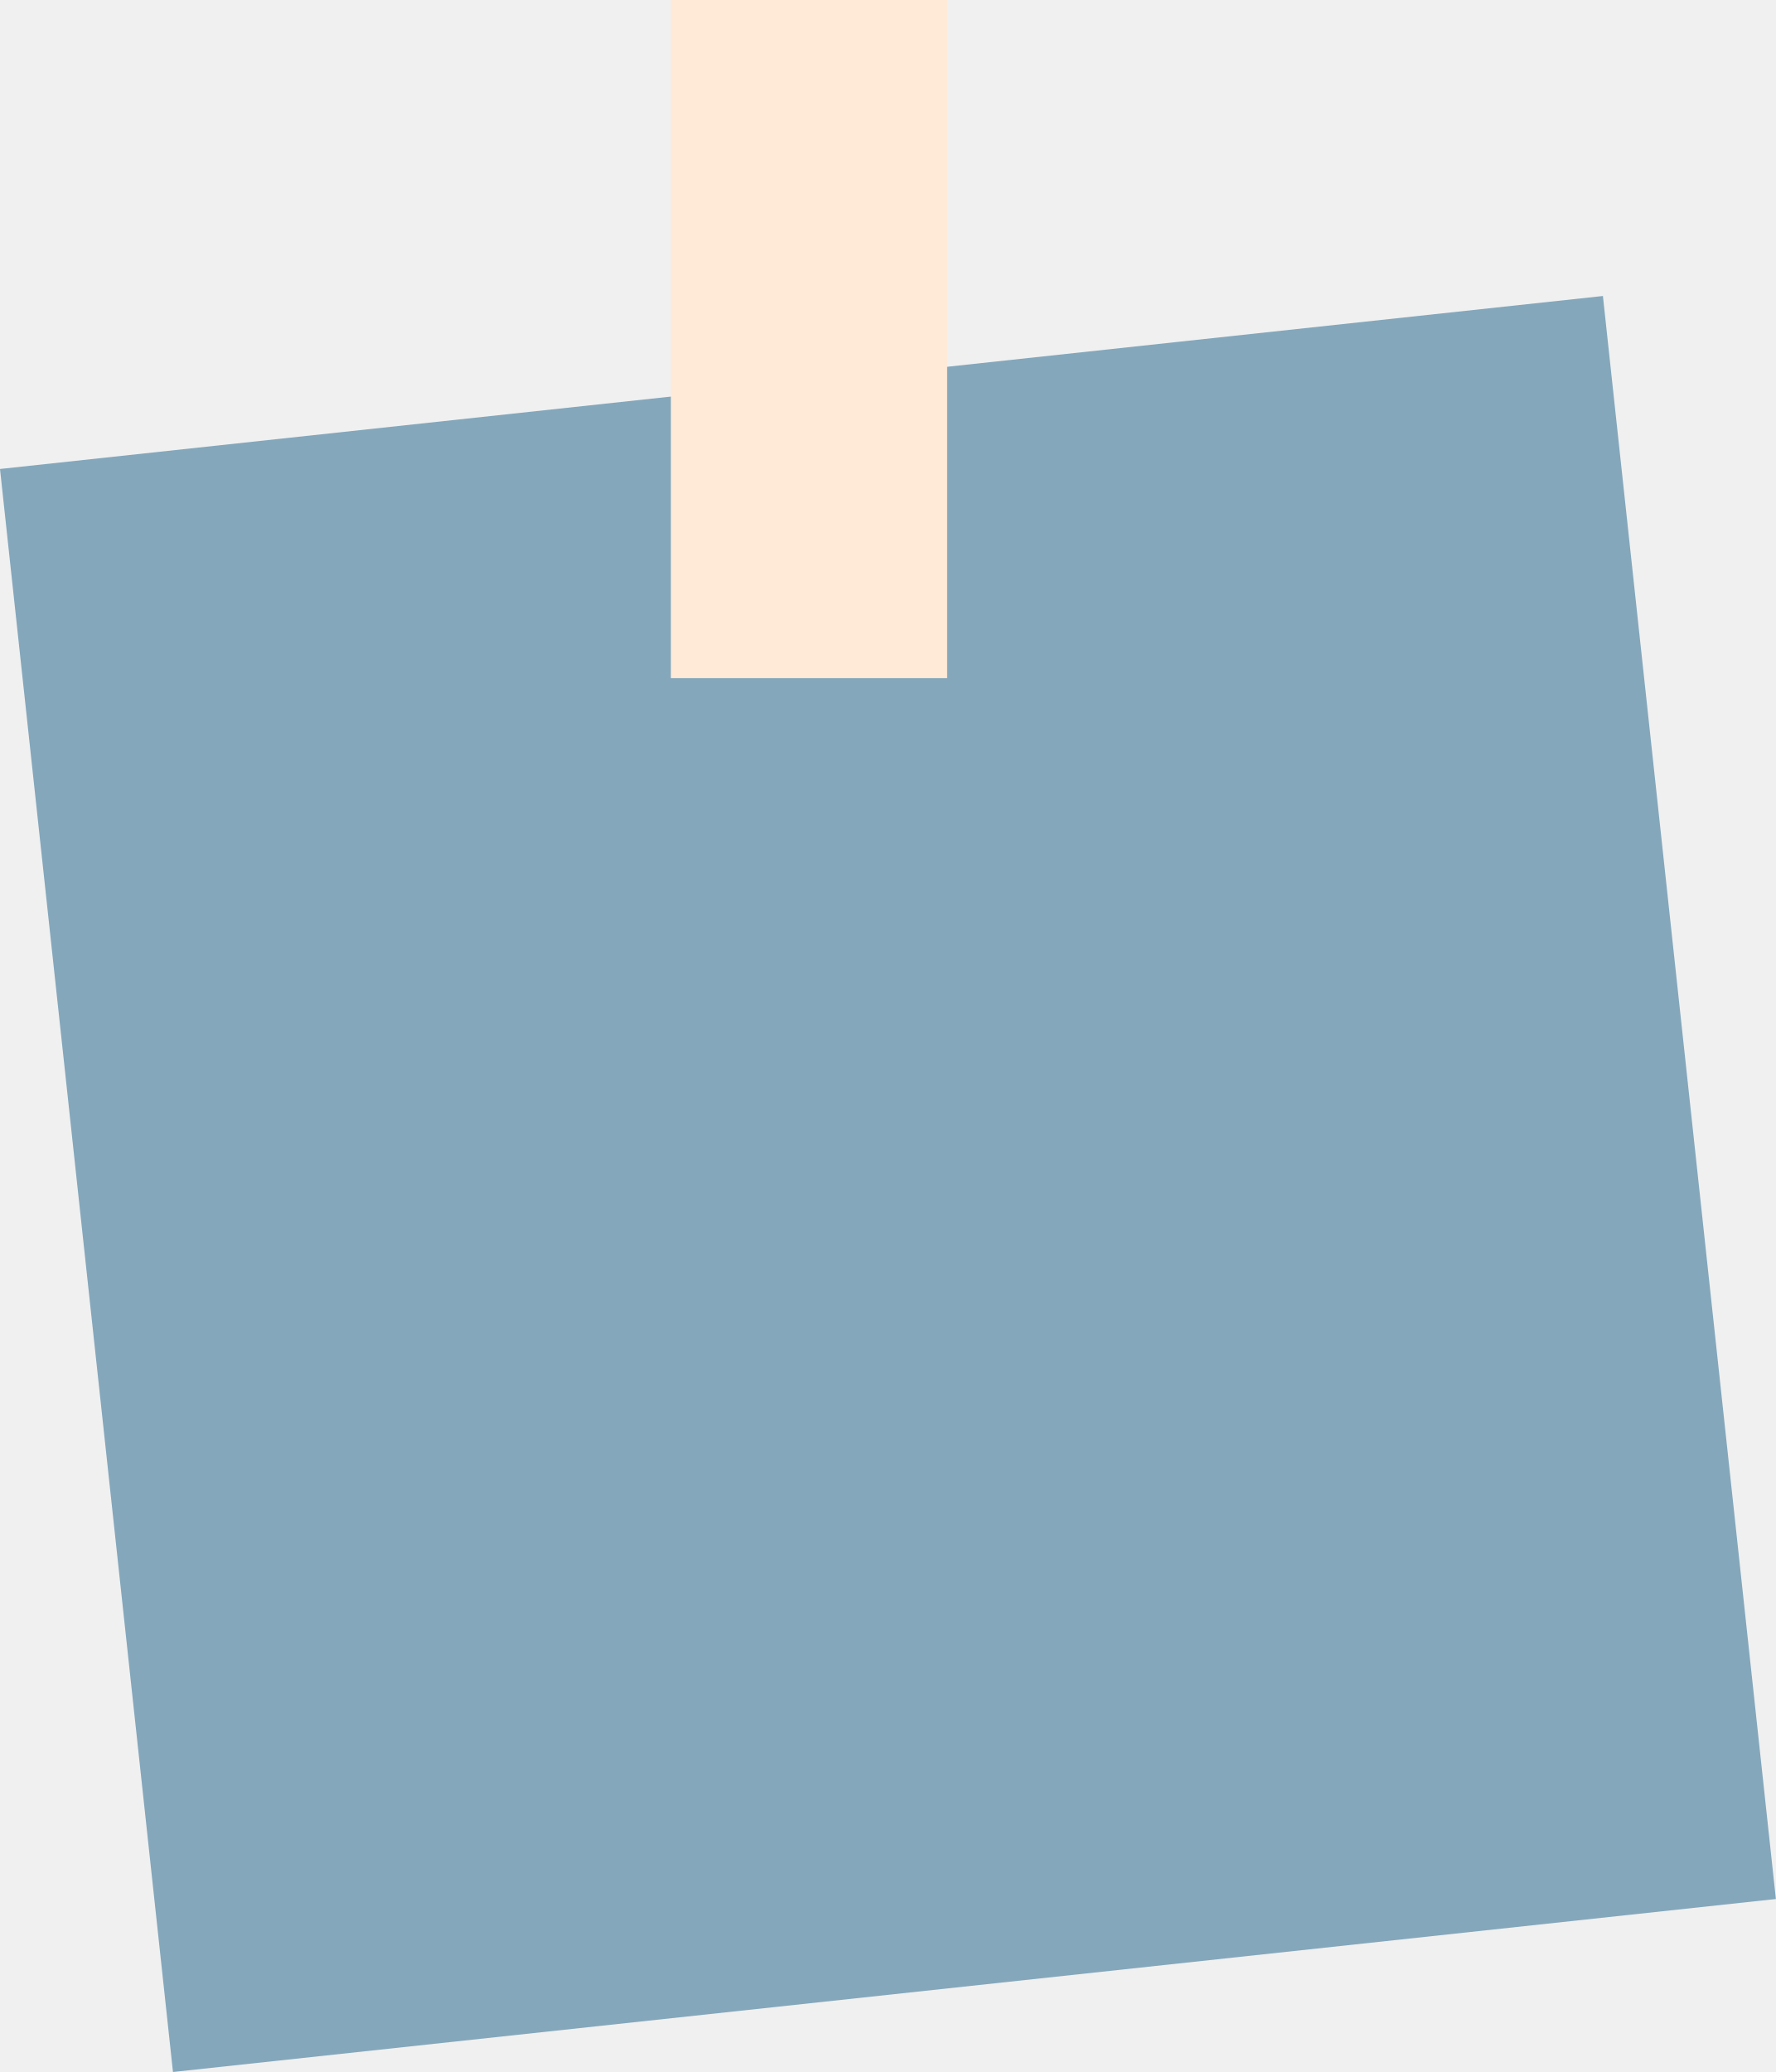
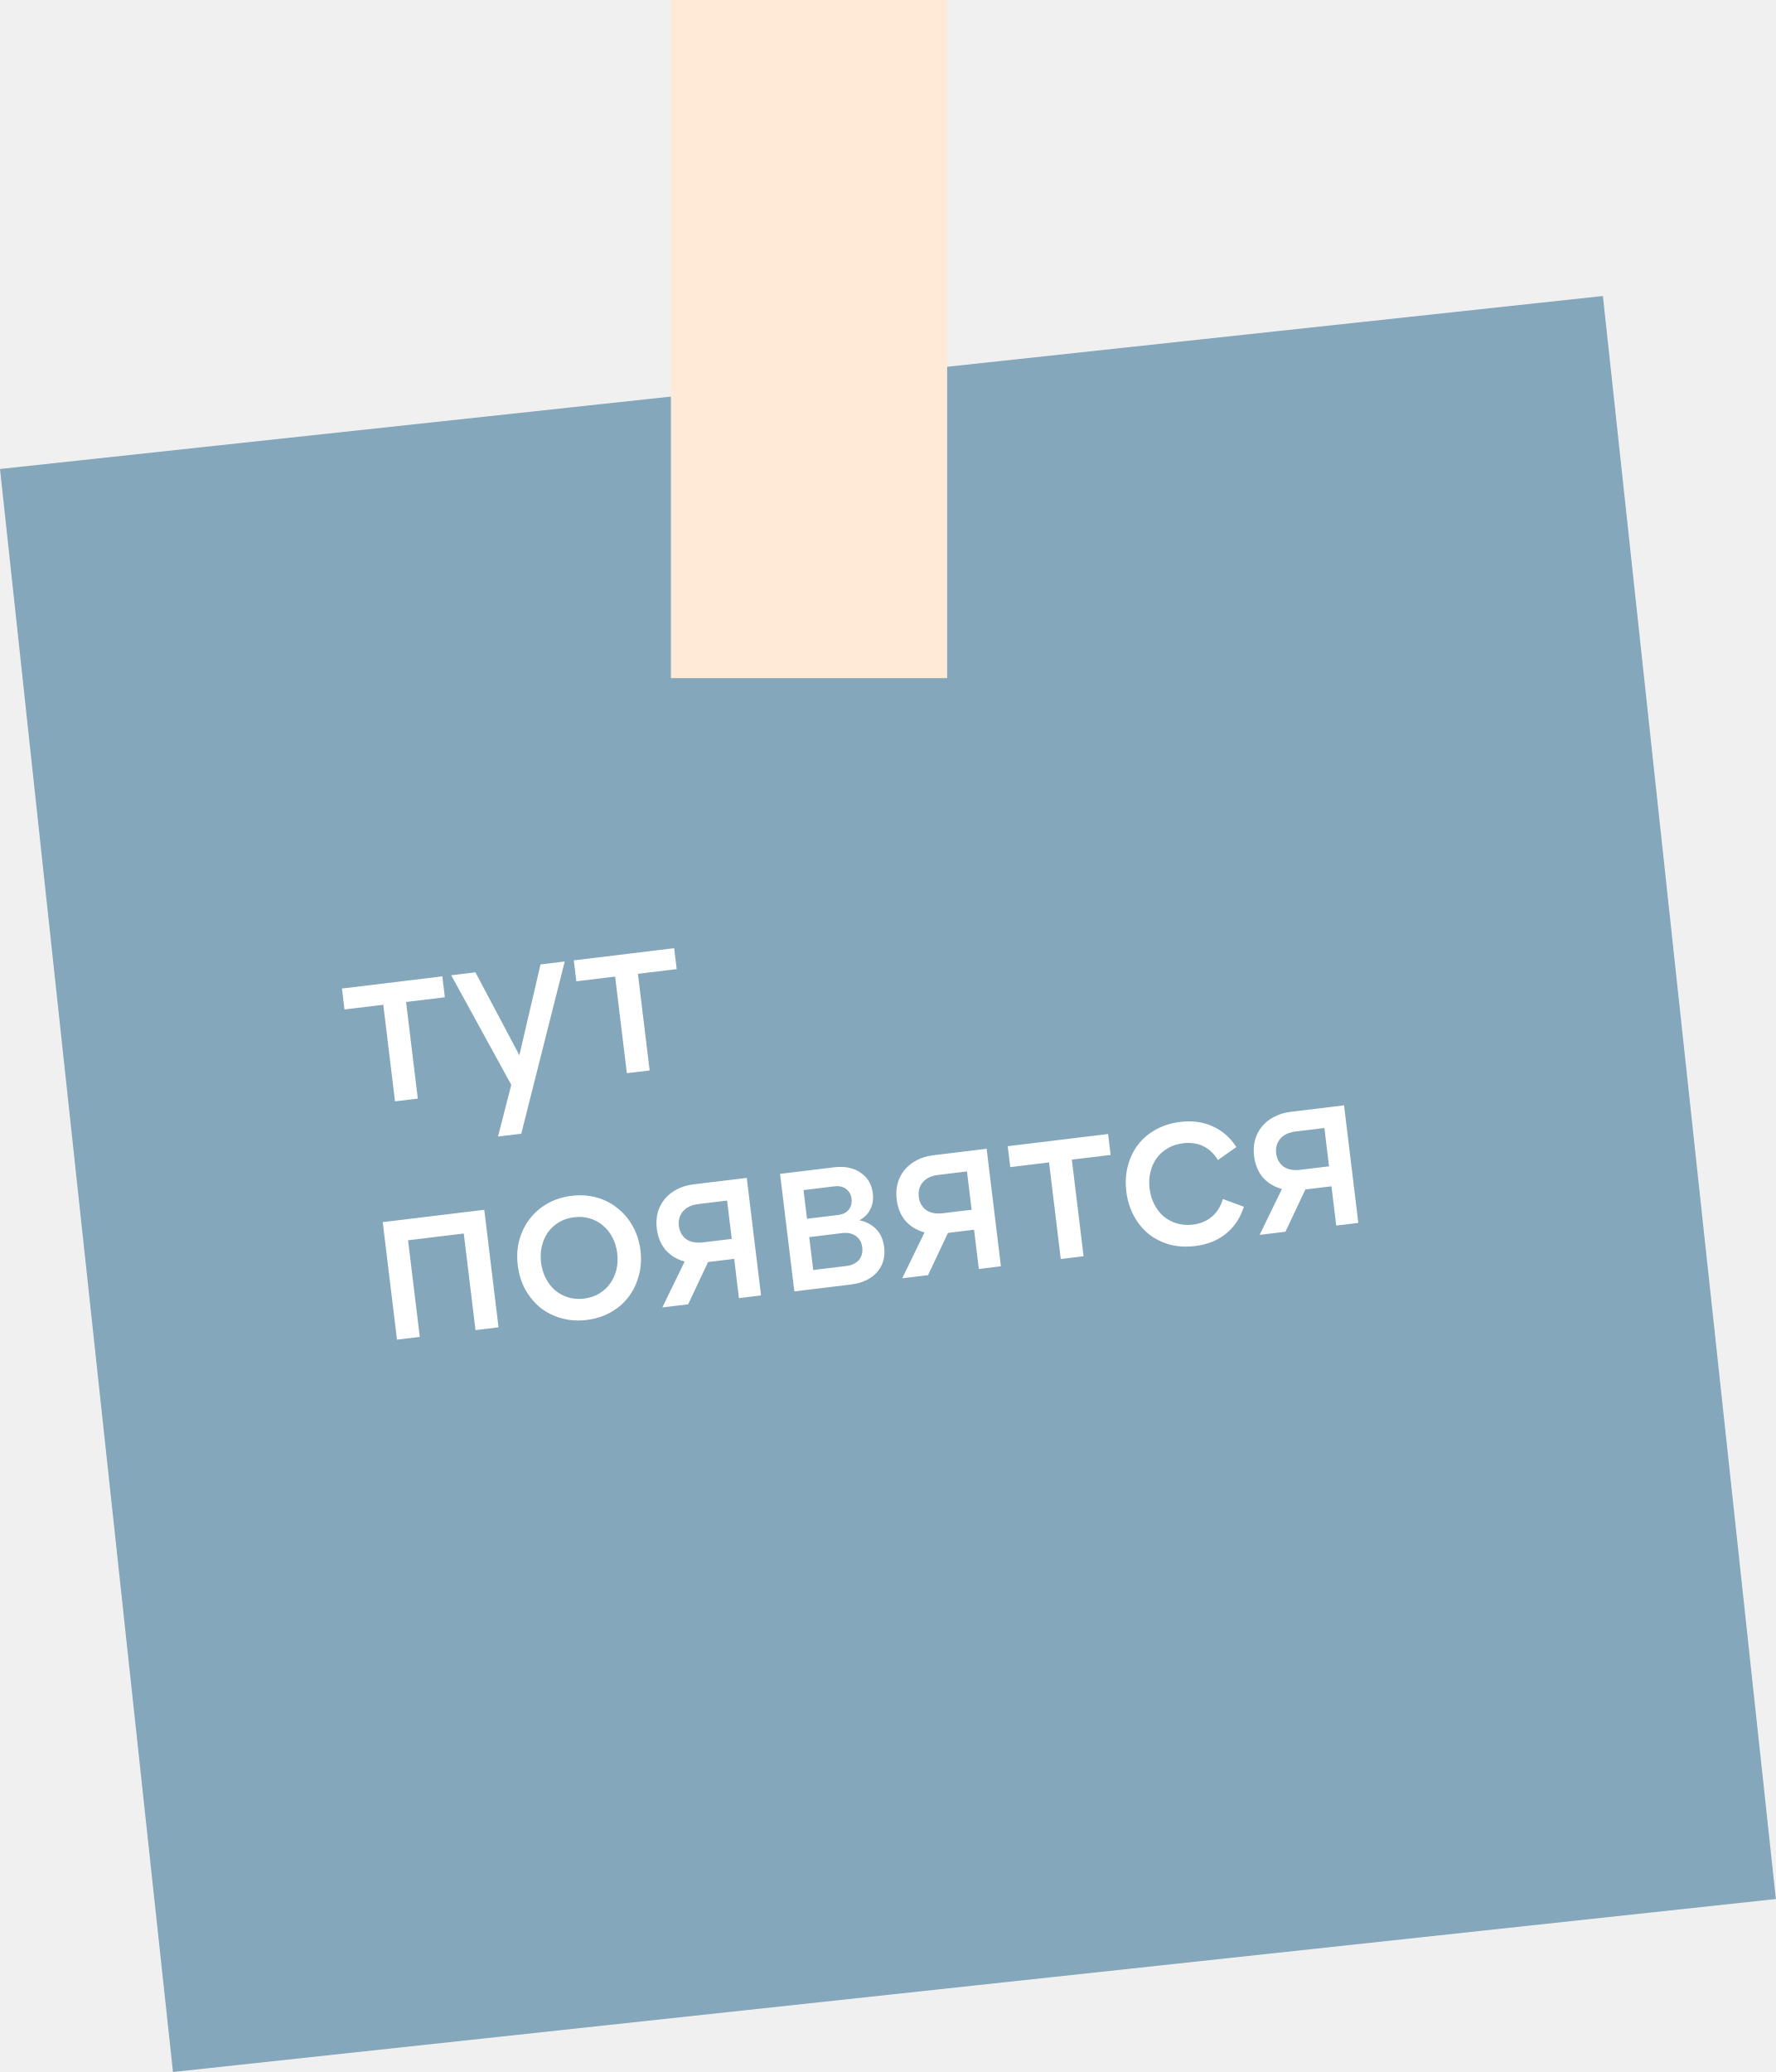
<svg xmlns="http://www.w3.org/2000/svg" width="180" height="210" viewBox="0 0 180 210" fill="none">
  <rect x="162.468" y="30" width="163.411" height="163.411" transform="rotate(83.841 162.468 30)" fill="#84A7BB" />
  <rect width="28" height="68.727" transform="matrix(-1 0 0 1 96.0004 0)" fill="#FFEAD7" />
+   <path d="M44.832 98.954L45.09 101.074L41.159 101.552L42.348 111.344L40.037 111.625L38.848 101.833L34.916 102.31L34.659 100.19L44.832 98.954ZM51.822 109.951L45.734 98.844L48.188 98.546L52.642 106.951L54.787 97.745L57.241 97.447L52.834 114.905L50.476 115.192L51.822 109.951ZM68.331 96.1L68.589 98.22L64.658 98.698L65.847 108.49L63.536 108.77L62.347 98.978L58.416 99.456L58.158 97.335L68.331 96.1ZM38.792 123.864L49.084 122.614L50.531 134.526L48.196 134.81L47.007 125.018L41.36 125.704L42.55 135.496L40.239 135.777L38.792 123.864ZM59.464 133.78C58.559 133.89 57.706 133.832 56.905 133.607C56.104 133.382 55.392 133.025 54.768 132.537C54.159 132.031 53.649 131.416 53.238 130.692C52.844 129.966 52.592 129.151 52.482 128.245C52.372 127.34 52.422 126.488 52.631 125.689C52.856 124.888 53.205 124.177 53.677 123.555C54.163 122.916 54.769 122.391 55.492 121.981C56.216 121.57 57.031 121.31 57.936 121.2C58.842 121.09 59.695 121.148 60.496 121.373C61.297 121.598 62.002 121.964 62.611 122.47C63.235 122.958 63.744 123.565 64.138 124.291C64.548 125.015 64.808 125.829 64.918 126.735C65.028 127.64 64.971 128.493 64.746 129.294C64.537 130.093 64.189 130.812 63.702 131.452C63.23 132.073 62.632 132.589 61.908 132.999C61.184 133.41 60.37 133.67 59.464 133.78ZM59.201 131.612C59.773 131.542 60.276 131.376 60.712 131.114C61.163 130.849 61.533 130.514 61.823 130.109C62.128 129.701 62.345 129.231 62.474 128.7C62.602 128.168 62.631 127.609 62.56 127.021C62.486 126.418 62.325 125.881 62.074 125.412C61.822 124.927 61.499 124.523 61.105 124.2C60.727 123.875 60.287 123.638 59.786 123.49C59.3 123.339 58.771 123.299 58.2 123.368C57.628 123.438 57.116 123.605 56.665 123.869C56.229 124.131 55.859 124.467 55.554 124.874C55.265 125.28 55.056 125.749 54.927 126.28C54.796 126.796 54.767 127.355 54.84 127.959C54.912 128.546 55.074 129.083 55.326 129.568C55.578 130.053 55.894 130.458 56.272 130.783C56.665 131.106 57.105 131.342 57.591 131.493C58.092 131.642 58.629 131.681 59.201 131.612ZM75.691 119.382L77.138 131.294L74.898 131.566L74.415 127.588L71.77 127.909L69.752 132.192L67.131 132.51L69.395 127.859C68.612 127.648 67.968 127.259 67.464 126.691C66.974 126.106 66.677 125.385 66.573 124.527C66.501 123.939 66.532 123.396 66.665 122.896C66.811 122.379 67.046 121.923 67.369 121.529C67.692 121.135 68.096 120.812 68.581 120.56C69.08 120.29 69.647 120.116 70.283 120.039L75.691 119.382ZM73.697 121.679L70.791 122.032C70.092 122.117 69.566 122.366 69.213 122.78C68.876 123.192 68.743 123.683 68.812 124.255C68.882 124.827 69.129 125.272 69.555 125.591C69.994 125.892 70.564 126.001 71.262 125.916L74.169 125.563L73.697 121.679ZM79.066 118.972L84.522 118.309C85.618 118.176 86.518 118.357 87.223 118.852C87.942 119.328 88.357 120.027 88.469 120.949C88.542 121.552 88.455 122.095 88.207 122.576C87.974 123.04 87.607 123.406 87.108 123.677C87.802 123.818 88.371 124.12 88.814 124.582C89.257 125.043 89.524 125.656 89.617 126.418C89.739 127.419 89.495 128.262 88.885 128.949C88.275 129.635 87.375 130.051 86.183 130.196L80.513 130.884L79.066 118.972ZM85.785 128.31C86.325 128.244 86.745 128.048 87.043 127.722C87.34 127.38 87.457 126.946 87.393 126.422C87.332 125.914 87.116 125.529 86.745 125.268C86.375 125.007 85.92 124.909 85.38 124.974L82.021 125.382L82.426 128.718L85.785 128.31ZM84.916 123.145C85.424 123.083 85.797 122.901 86.034 122.598C86.269 122.28 86.362 121.914 86.312 121.501C86.262 121.088 86.085 120.763 85.782 120.525C85.478 120.272 85.071 120.177 84.563 120.238L81.442 120.618L81.795 123.524L84.916 123.145ZM100.004 116.429L101.451 128.341L99.212 128.613L98.728 124.634L96.084 124.956L94.066 129.238L91.445 129.557L93.709 124.906C92.925 124.695 92.282 124.305 91.778 123.738C91.287 123.153 90.99 122.431 90.886 121.574C90.815 120.986 90.845 120.442 90.978 119.943C91.125 119.425 91.36 118.97 91.683 118.576C92.005 118.182 92.409 117.859 92.894 117.607C93.394 117.336 93.961 117.163 94.596 117.086L100.004 116.429ZM98.011 118.726L95.104 119.079C94.405 119.164 93.879 119.413 93.527 119.826C93.19 120.238 93.056 120.73 93.126 121.302C93.195 121.873 93.443 122.319 93.868 122.638C94.308 122.939 94.877 123.047 95.576 122.962L98.483 122.609L98.011 118.726ZM112.314 114.933L112.571 117.054L108.64 117.531L109.83 127.323L107.519 127.604L106.329 117.812L102.398 118.29L102.141 116.169L112.314 114.933ZM114.161 120.753C114.051 119.848 114.101 118.995 114.31 118.196C114.517 117.382 114.857 116.663 115.33 116.042C115.816 115.402 116.422 114.886 117.148 114.491C117.872 114.081 118.694 113.82 119.616 113.708C120.839 113.559 121.937 113.708 122.909 114.154C123.88 114.584 124.683 115.284 125.316 116.255L123.445 117.57C123.043 116.91 122.542 116.439 121.944 116.157C121.346 115.875 120.673 115.78 119.927 115.87C119.339 115.942 118.819 116.109 118.368 116.374C117.917 116.638 117.538 116.974 117.233 117.382C116.944 117.788 116.735 118.256 116.606 118.788C116.475 119.303 116.447 119.863 116.52 120.467C116.591 121.054 116.753 121.591 117.006 122.076C117.258 122.561 117.573 122.966 117.951 123.291C118.345 123.613 118.792 123.849 119.294 123.998C119.796 124.146 120.332 124.186 120.904 124.117C121.666 124.024 122.303 123.761 122.815 123.328C123.342 122.894 123.721 122.292 123.949 121.522L126.075 122.304C125.714 123.444 125.108 124.355 124.256 125.039C123.42 125.721 122.383 126.137 121.144 126.287C120.222 126.399 119.362 126.351 118.563 126.142C117.762 125.916 117.05 125.56 116.427 125.071C115.817 124.565 115.315 123.949 114.921 123.223C114.524 122.482 114.271 121.658 114.161 120.753ZM136.23 112.028L137.677 123.941L135.438 124.213L134.954 120.234L132.31 120.555L130.291 124.838L127.671 125.156L129.934 120.505C129.151 120.294 128.508 119.905 128.004 119.338C127.513 118.752 127.216 118.031 127.112 117.173C127.041 116.586 127.071 116.042 127.204 115.542C127.351 115.025 127.586 114.569 127.908 114.175C128.231 113.782 128.635 113.458 129.12 113.206C129.619 112.936 130.187 112.762 130.822 112.685L136.23 112.028ZM134.237 114.325L131.33 114.678C130.631 114.763 130.105 115.013 129.753 115.426C129.416 115.838 129.282 116.329 129.352 116.901C129.421 117.473 129.669 117.918 130.094 118.237C130.534 118.539 131.103 118.647 131.802 118.562L134.708 118.209L134.237 114.325Z" fill="white" />
</svg>
